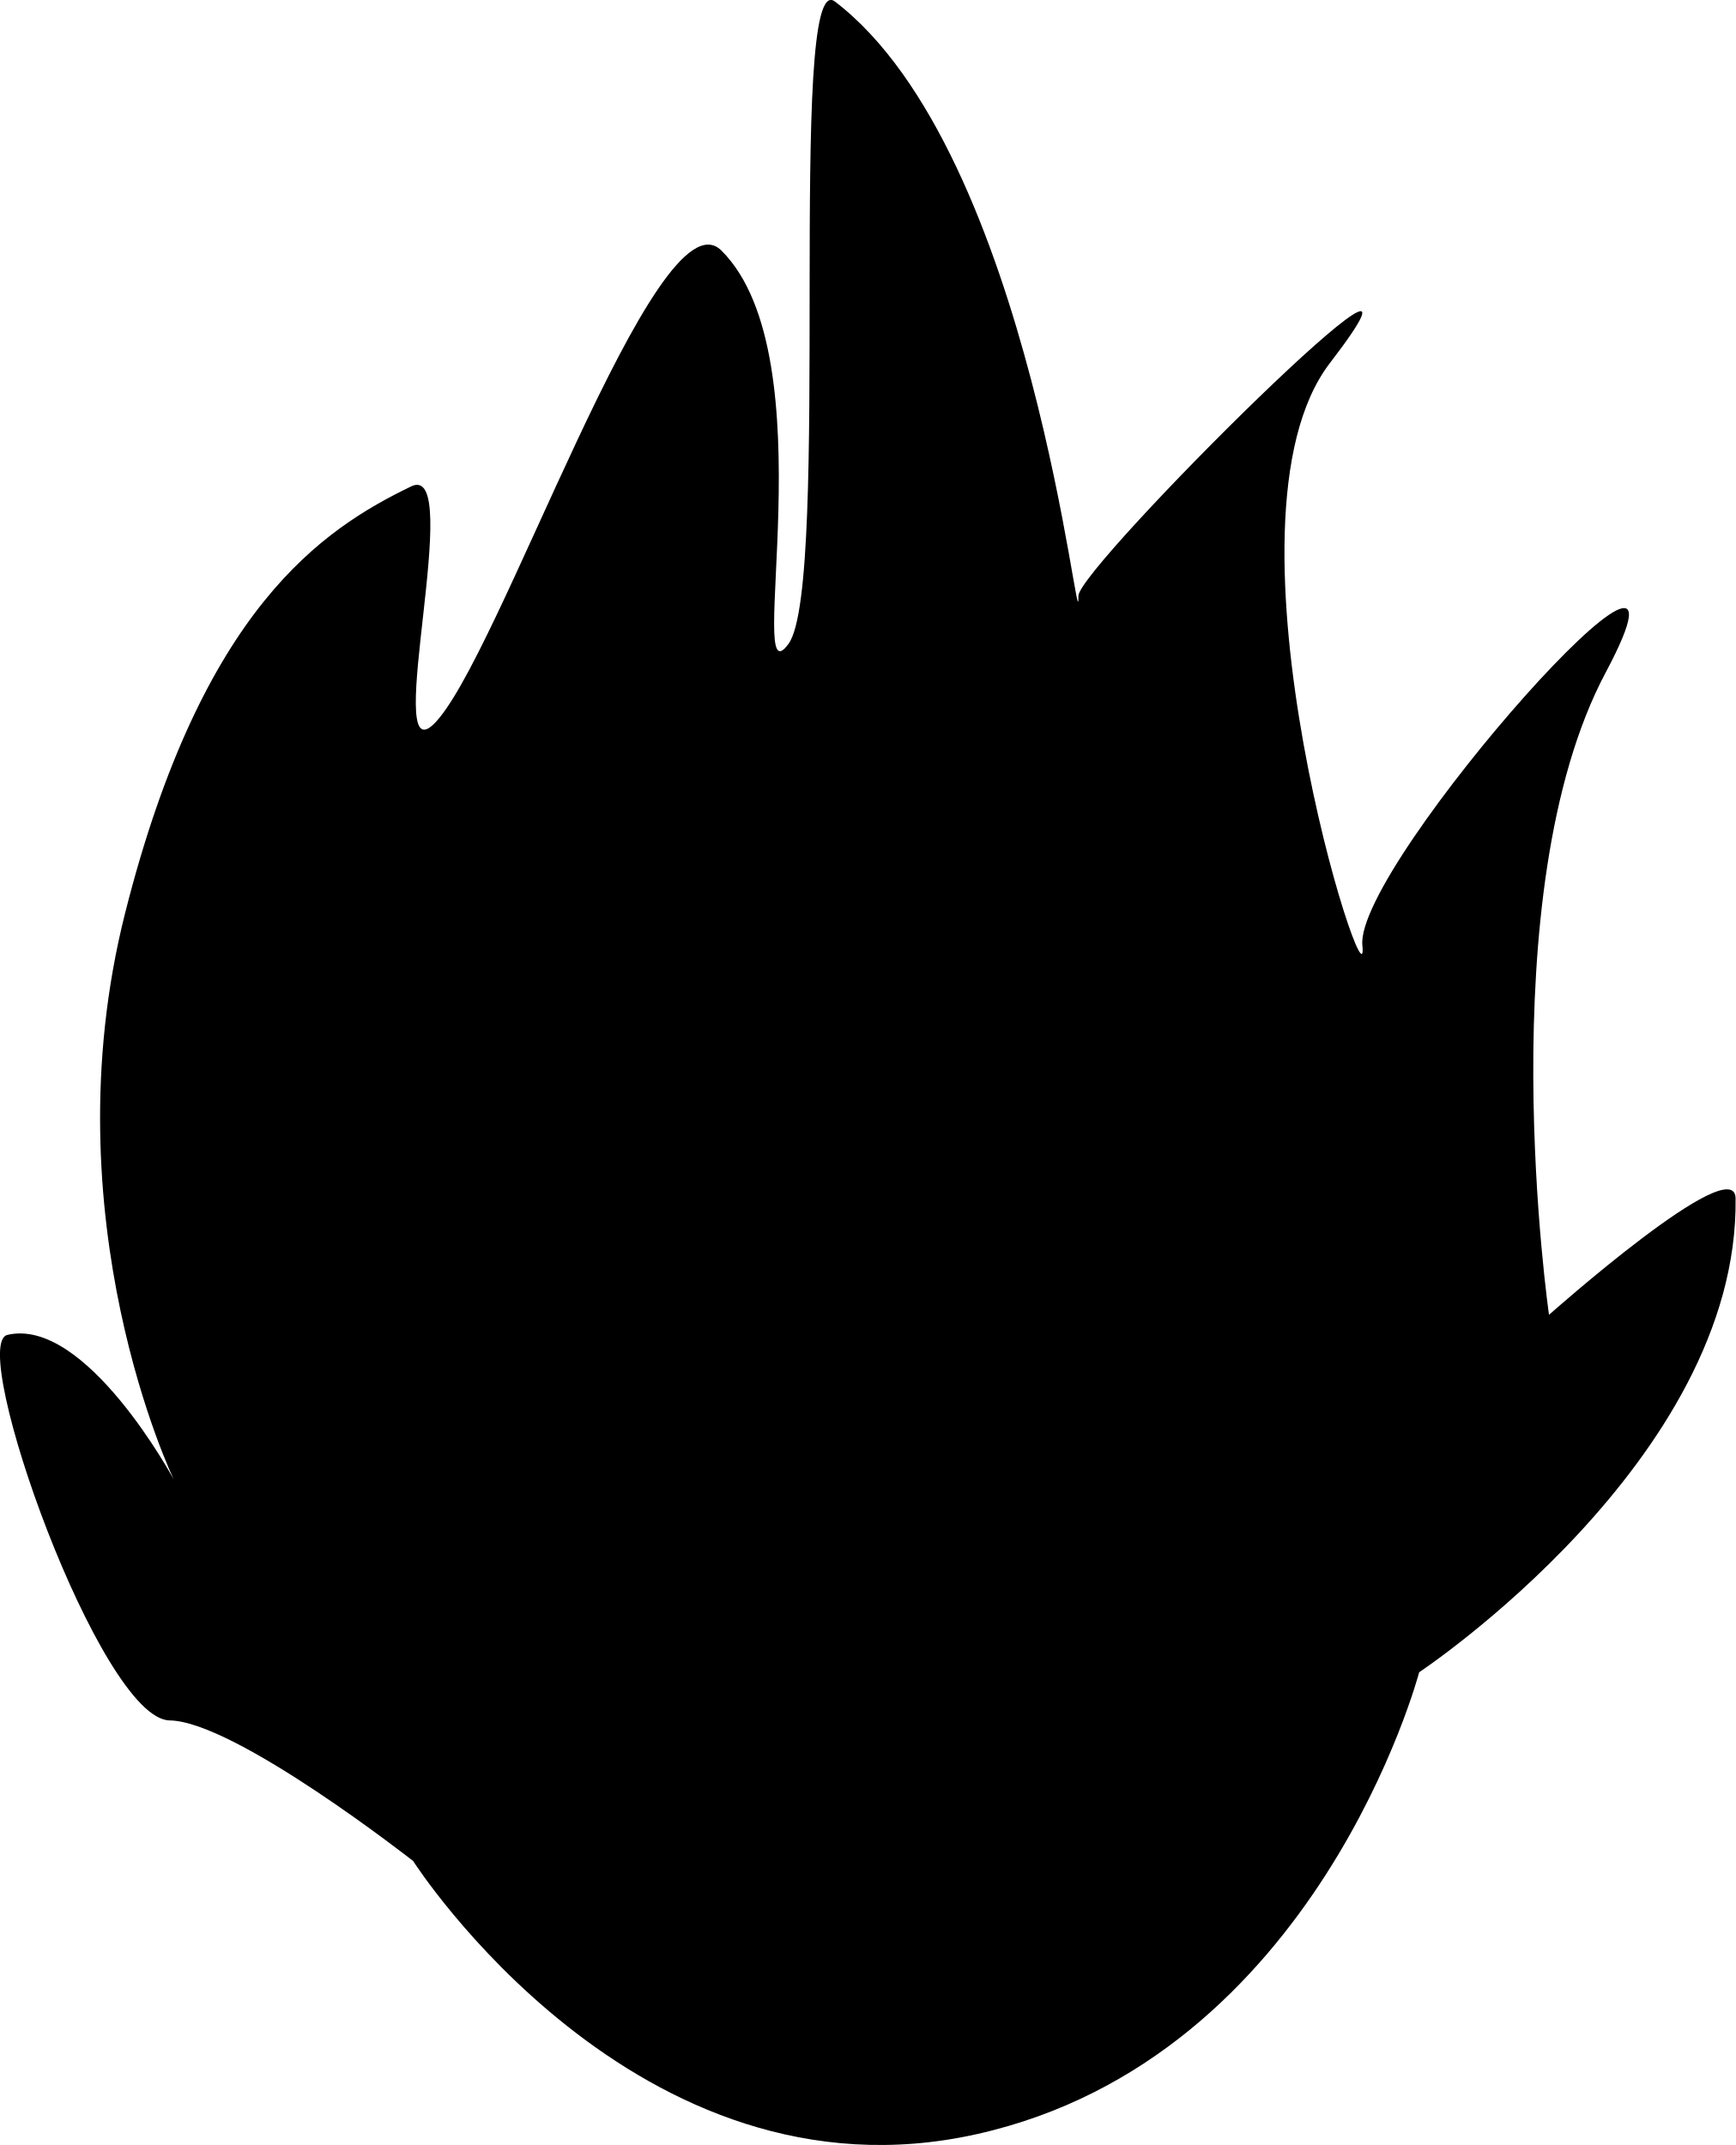
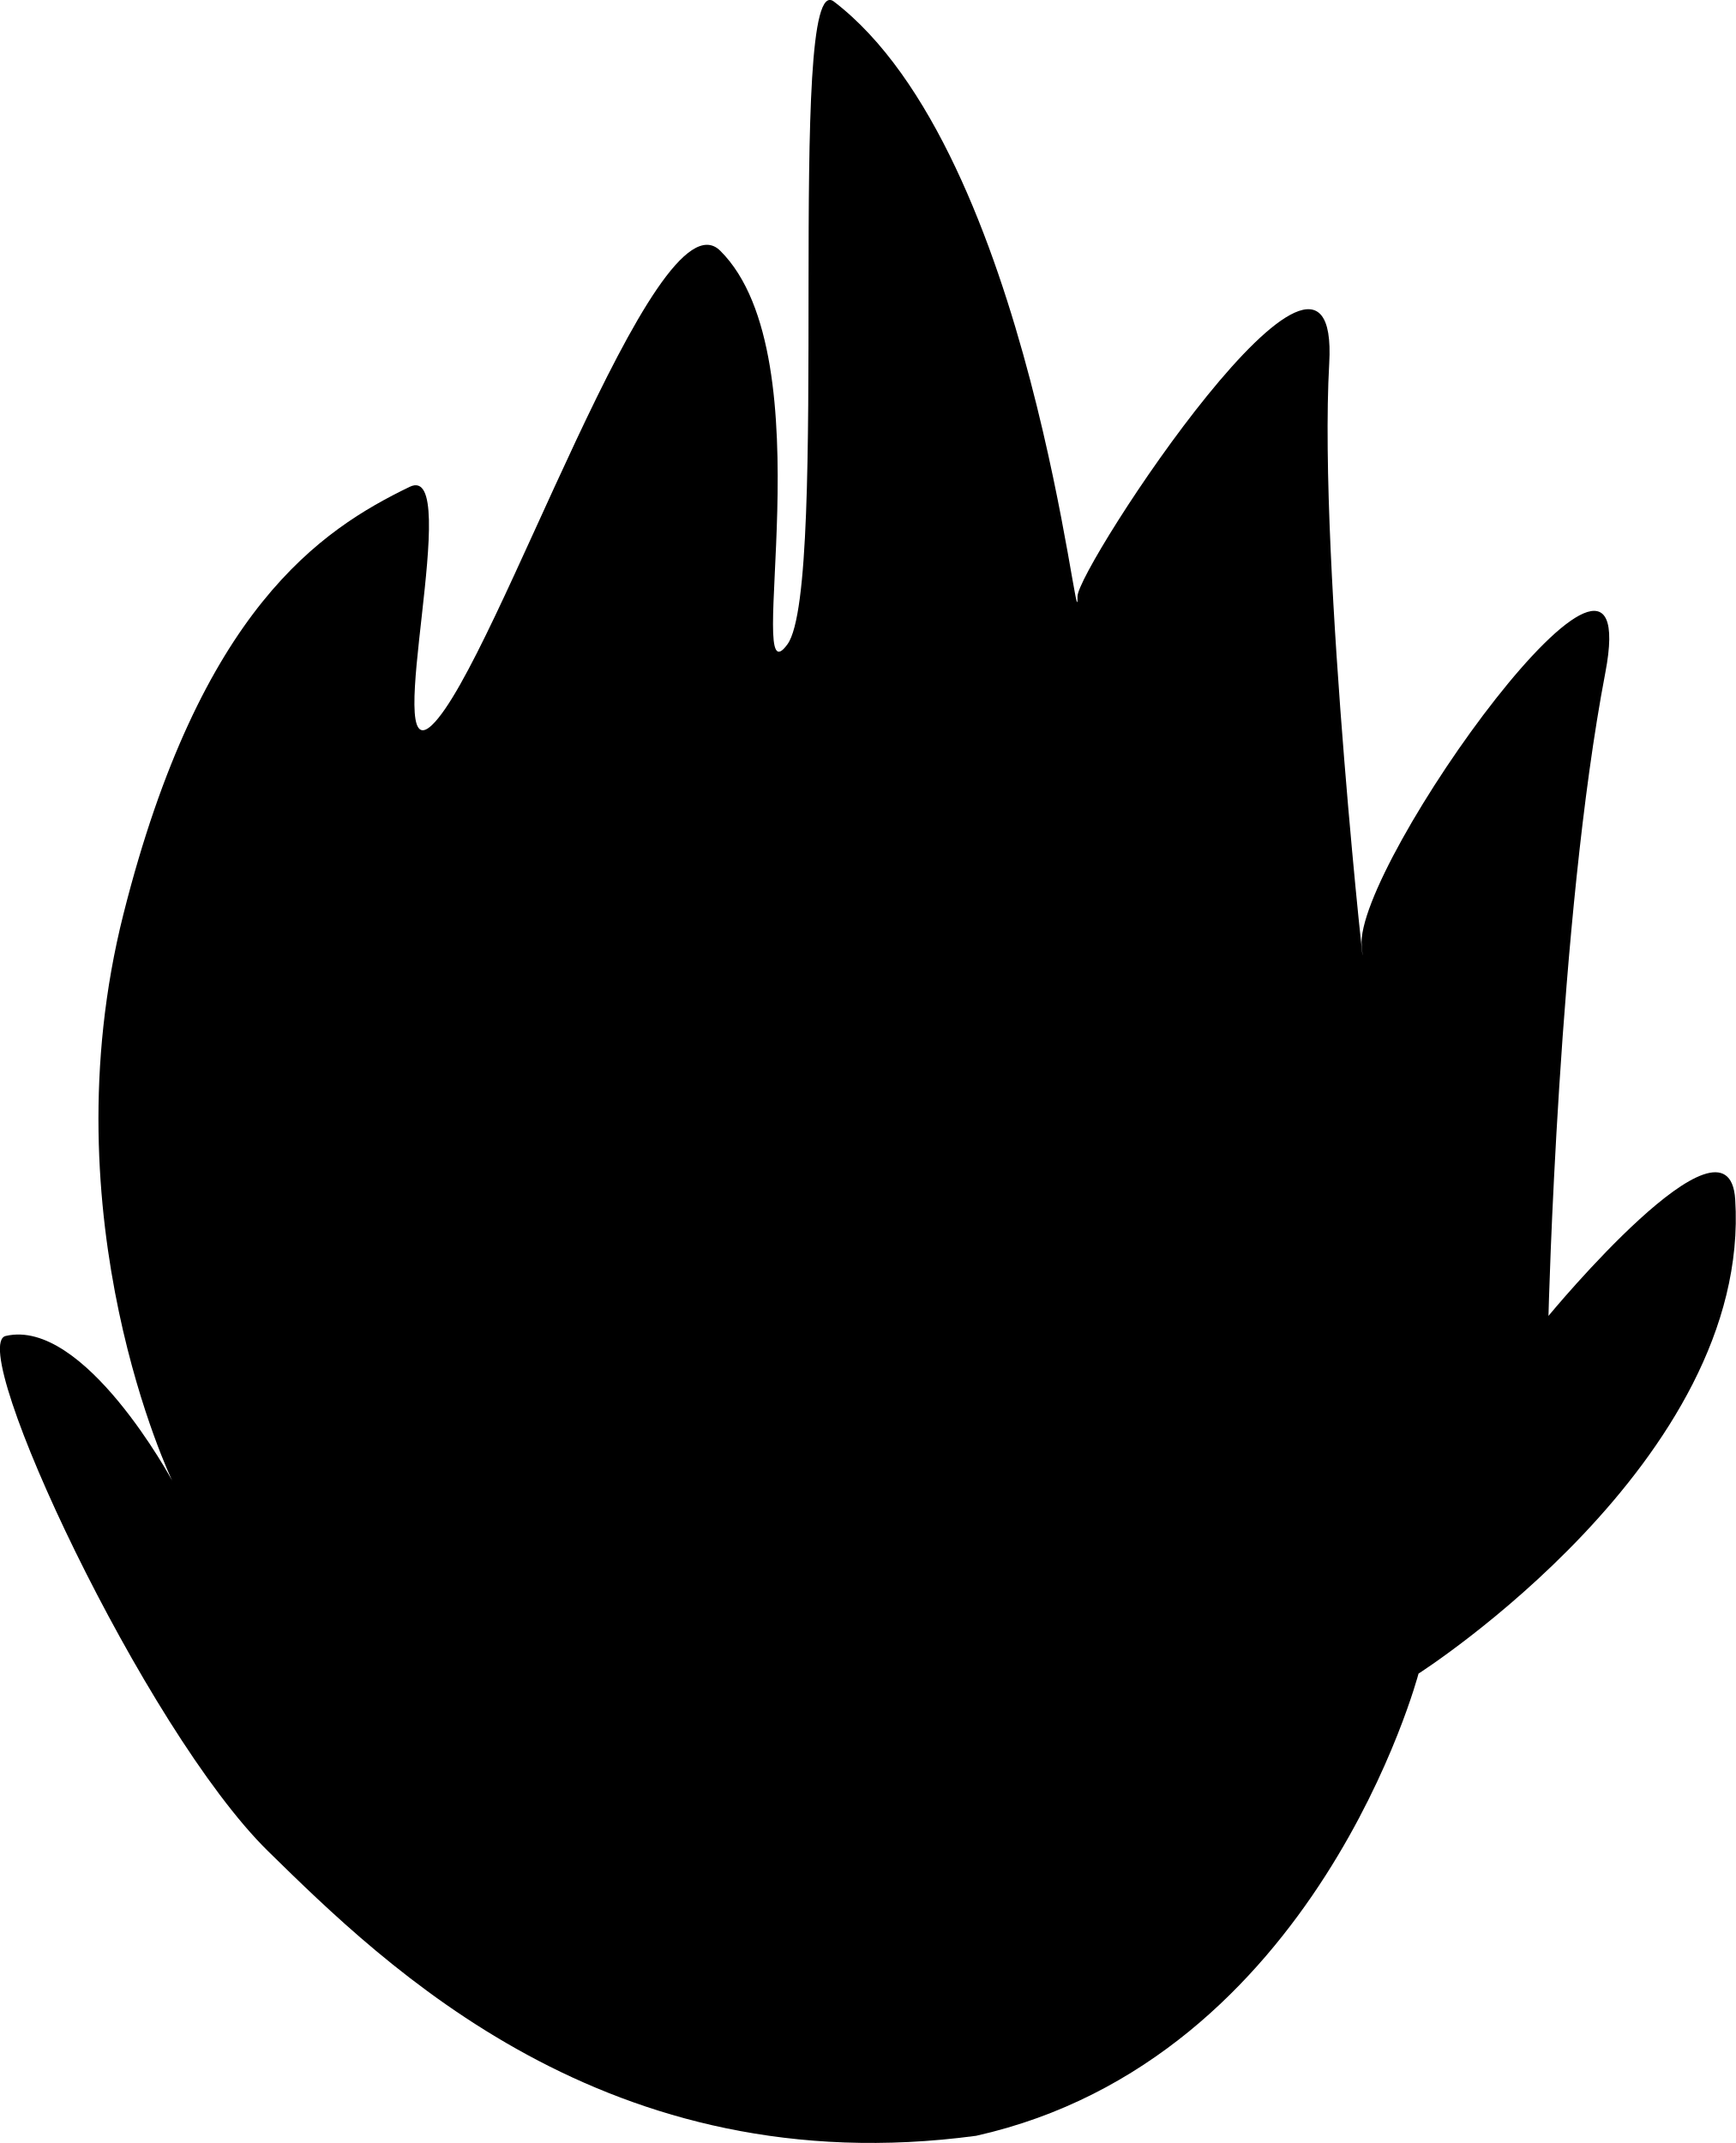
- <svg xmlns="http://www.w3.org/2000/svg" width="35.301mm" height="43.635mm" viewBox="0 0 35.301 43.635" version="1.1" id="svg1" xml:space="preserve">
+ <svg xmlns="http://www.w3.org/2000/svg" width="35.279mm" height="43.559mm" viewBox="0 0 35.279 43.559" version="1.1" id="svg1" xml:space="preserve">
  <defs id="defs1" />
-   <g id="layer2" transform="translate(-79.71187,-172.5211)">
-     <path style="fill:#000000;stroke-width:0.234" d="m 88.115,210.379 c 0,0 4.538,7.108 11.469,5.555 6.931,-1.552 8.993,-9.395 8.993,-9.395 0,0 6.504,-4.315 6.436,-9.64 -0.013,-0.993 -3.795,2.369 -3.795,2.369 0,0 -1.238,-8.578 1.155,-13.071 2.393,-4.493 -5.116,3.921 -4.951,5.555 0.165,1.634 -3.137,-8.62 -0.66,-11.846 2.981,-3.882 -5.124,4.162 -5.116,4.738 0.02,1.328 -0.933,-9.019 -4.951,-12.091 -0.992,-0.759 -0.068,11.854 -0.944,13.064 -0.92,1.27 0.823,-5.825 -1.366,-7.999 -1.317,-1.307 -4.552,8.394 -5.858,9.64 -1.049,1.001 0.653,-5.377 -0.453,-4.842 -1.798,0.871 -4.25,2.473 -5.818,8.682 -1.568,6.209 0.99,11.519 0.99,11.519 0,0 -1.786,-3.313 -3.383,-2.941 -0.821,0.191 1.89,7.825 3.3,7.843 1.328,0.017 4.951,2.859 4.951,2.859 z" id="path11" />
+   <g id="layer2" transform="translate(-79.74551,-172.5211)">
+     <path style="fill:#000000;stroke-width:0.234" d="m 99.583,215.934 c 6.931,-1.552 8.993,-9.395 8.993,-9.395 0,0 6.776,-4.325 6.436,-9.64 -0.133,-2.071 -3.795,2.369 -3.795,2.369 0,0 0.199,-8.071 1.155,-13.071 0.836,-4.374 -5.116,3.921 -4.951,5.555 0.165,1.634 -0.891,-7.785 -0.66,-11.846 0.227,-4.002 -5.124,4.162 -5.116,4.738 0.02,1.328 -0.933,-9.019 -4.951,-12.091 -0.992,-0.759 -0.068,11.854 -0.944,13.064 -0.92,1.27 0.823,-5.825 -1.366,-7.999 -1.317,-1.307 -4.552,8.394 -5.858,9.64 -1.049,1.001 0.653,-5.377 -0.453,-4.842 -1.798,0.871 -4.25,2.473 -5.818,8.682 -1.568,6.209 0.99,11.519 0.99,11.519 0,0 -1.786,-3.313 -3.383,-2.941 -0.821,0.191 2.817,8.009 5.336,10.477 2.368,2.32 6.887,6.786 14.384,5.781 z" id="path11" />
  </g>
</svg>
